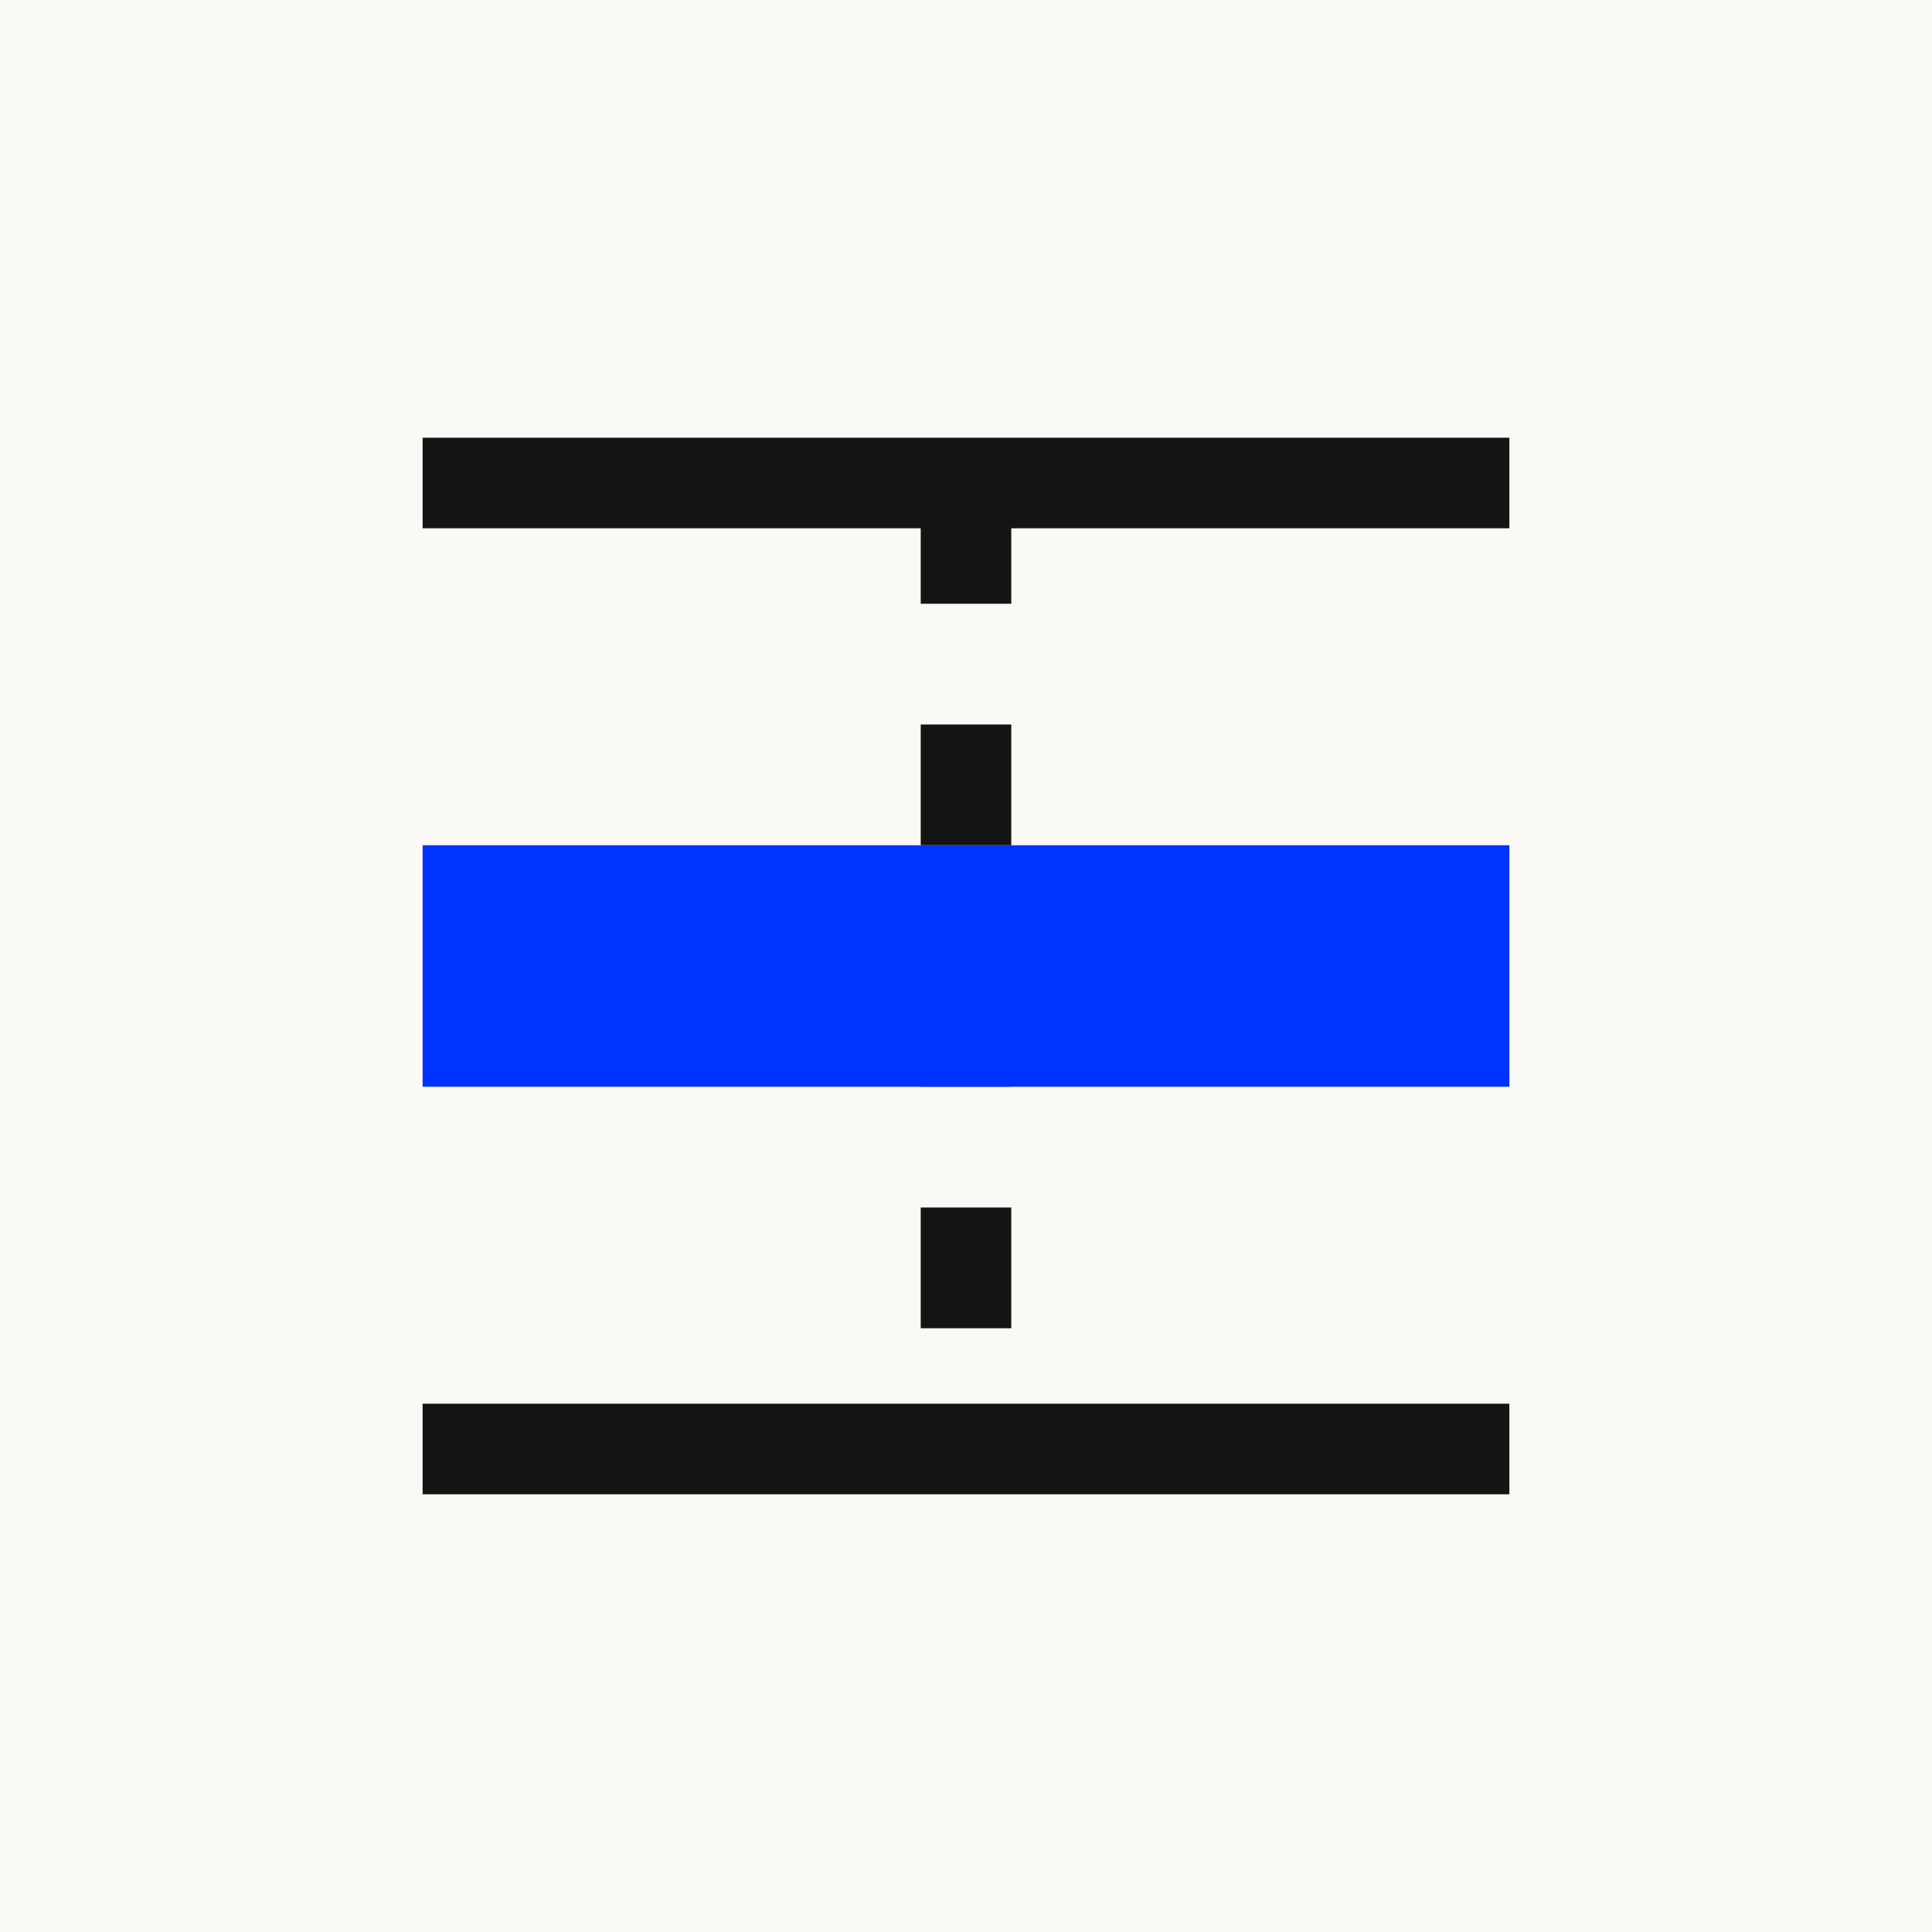
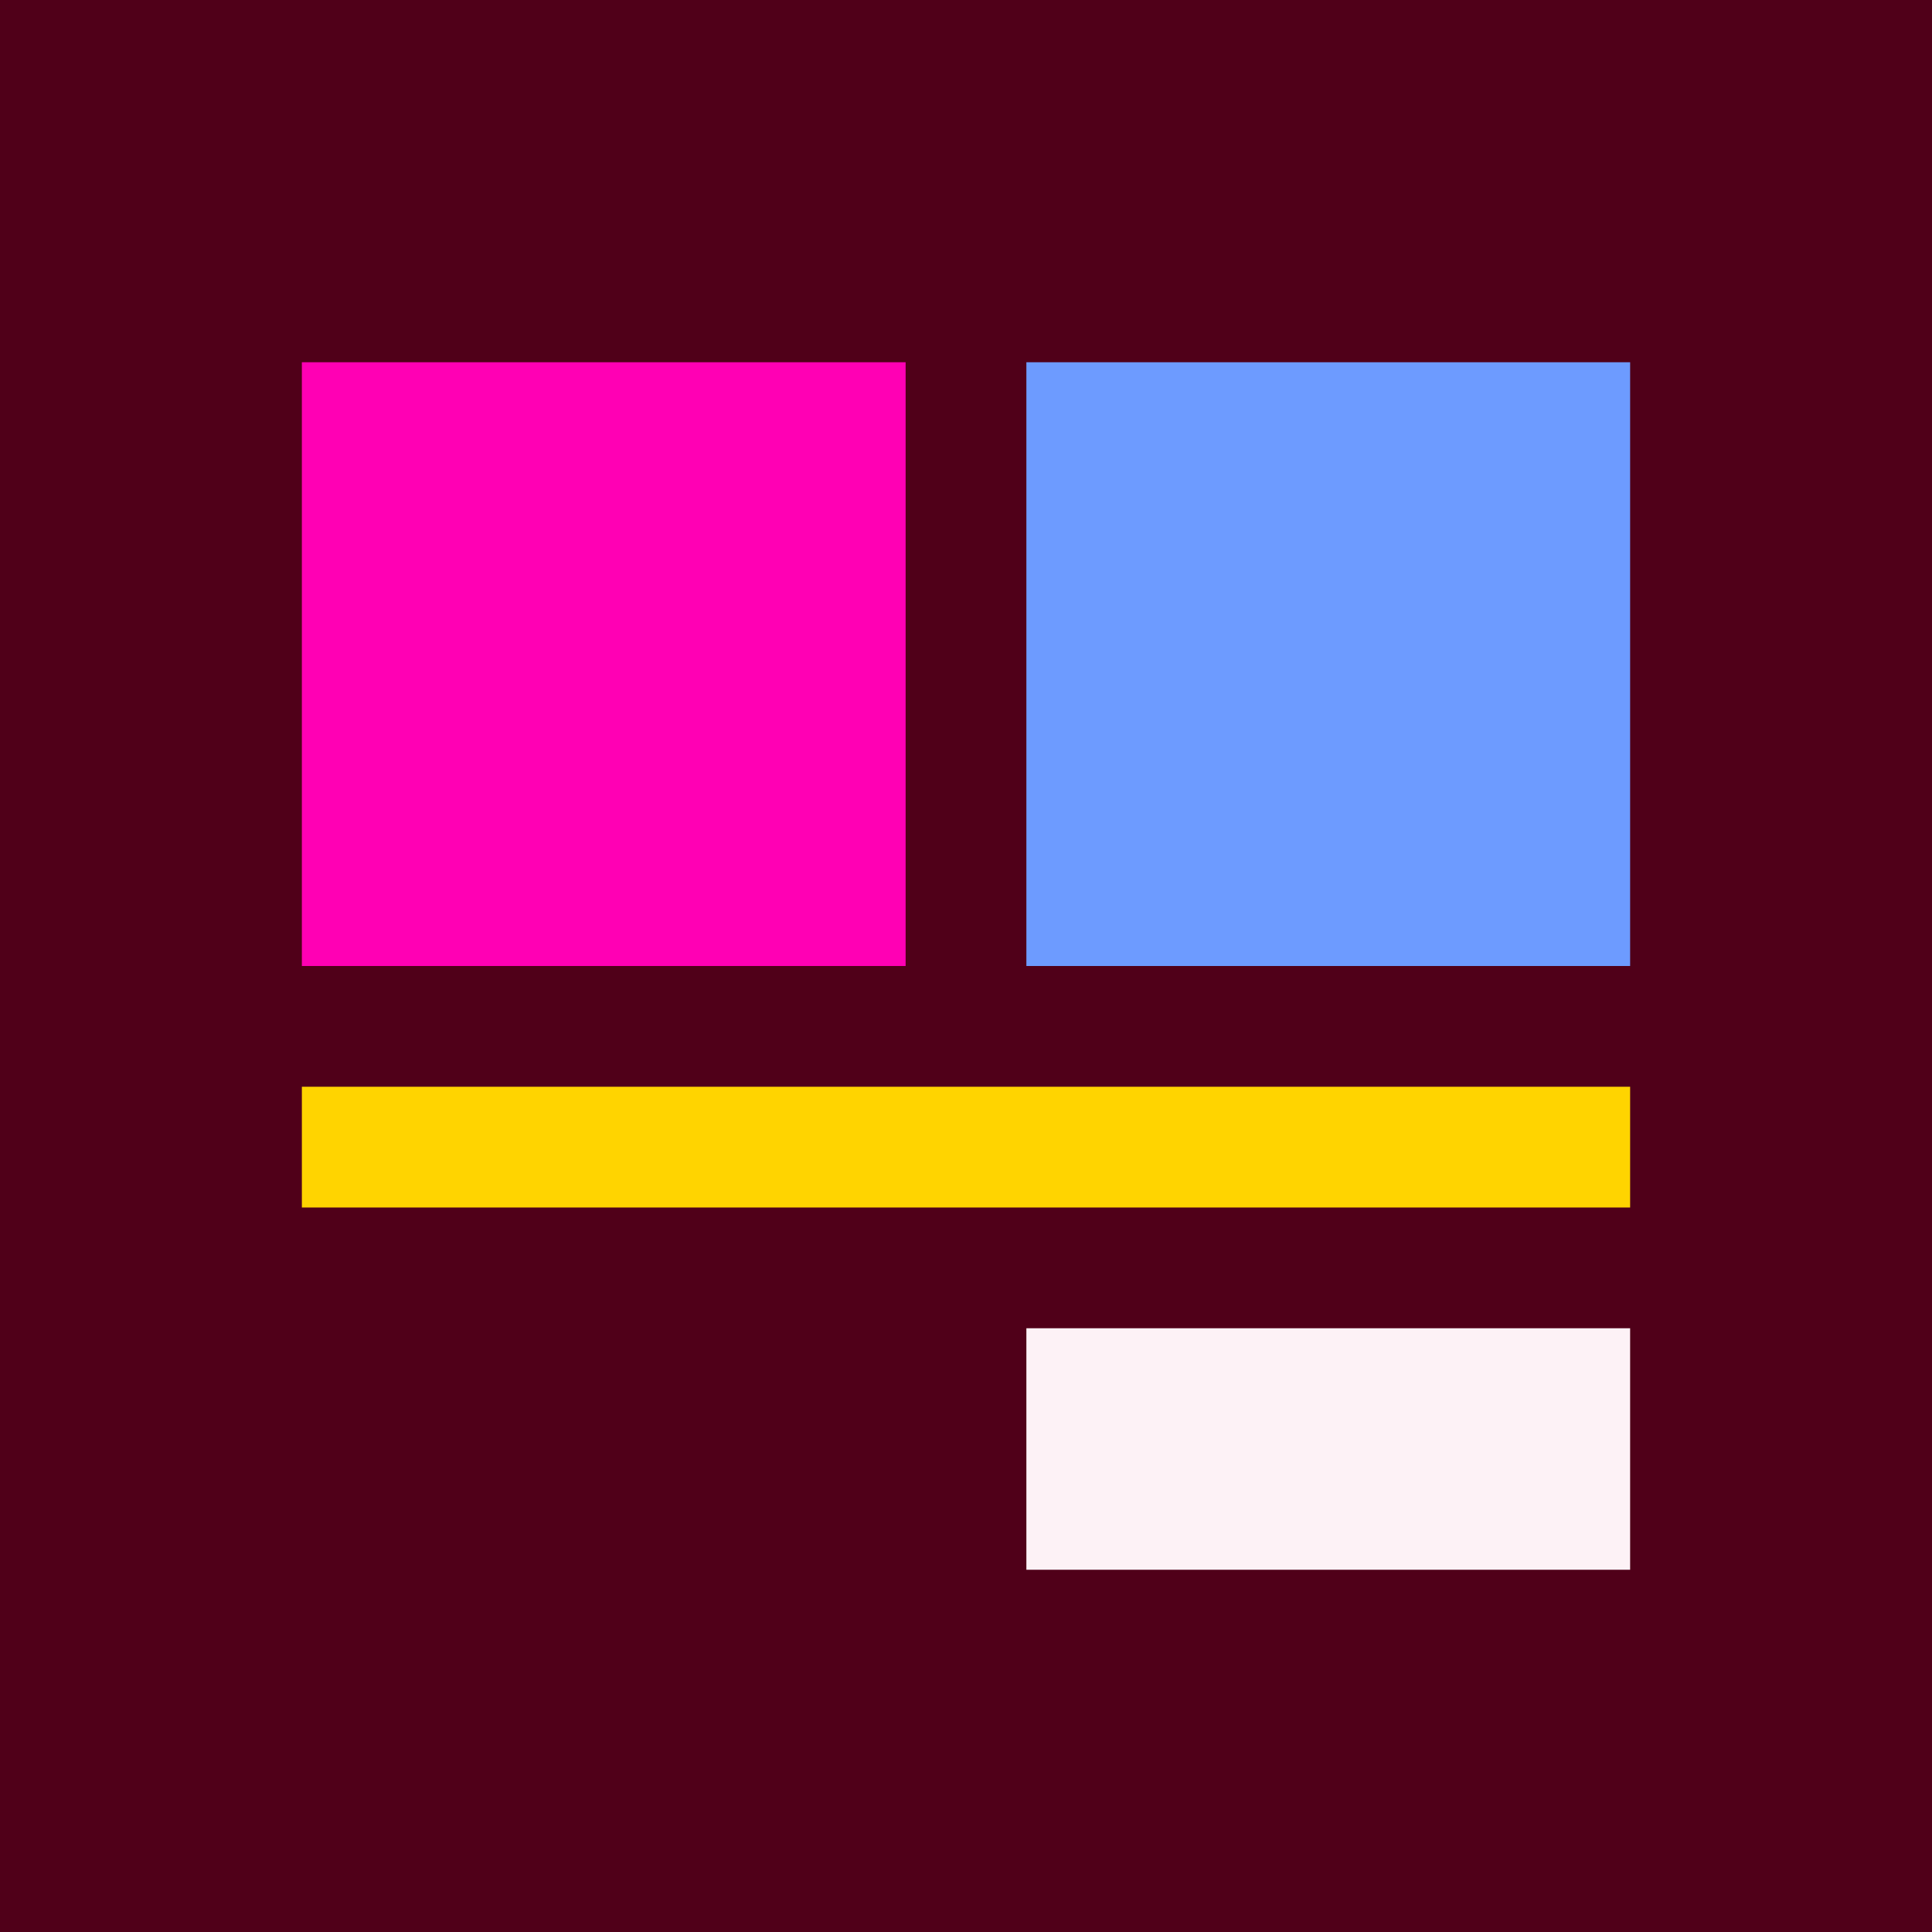
<svg xmlns="http://www.w3.org/2000/svg" viewBox="0 0 64 64" role="img" aria-label="Tecnico Sistema Moda (ITAM)">
-   <rect width="64" height="64" fill="#fbf9f6" />
-   <path d="M14 16h36M14 48h36" stroke="#141414" stroke-width="3" />
-   <path d="M32 16v32" stroke="#141414" stroke-width="3" stroke-dasharray="4 4" />
-   <rect x="14" y="28" width="36" height="8" fill="#0033ff" />
+   <rect width="64" height="64" fill="#500019" />
+   <rect x="10" y="12" width="20" height="20" fill="#ff00b4" />
+   <rect x="34" y="12" width="20" height="20" fill="#6d9bff" />
+   <rect x="10" y="36" width="44" height="4" fill="#ffd400" />
+   <rect x="34" y="44" width="20" height="8" fill="#fdf2f6" />
</svg>
